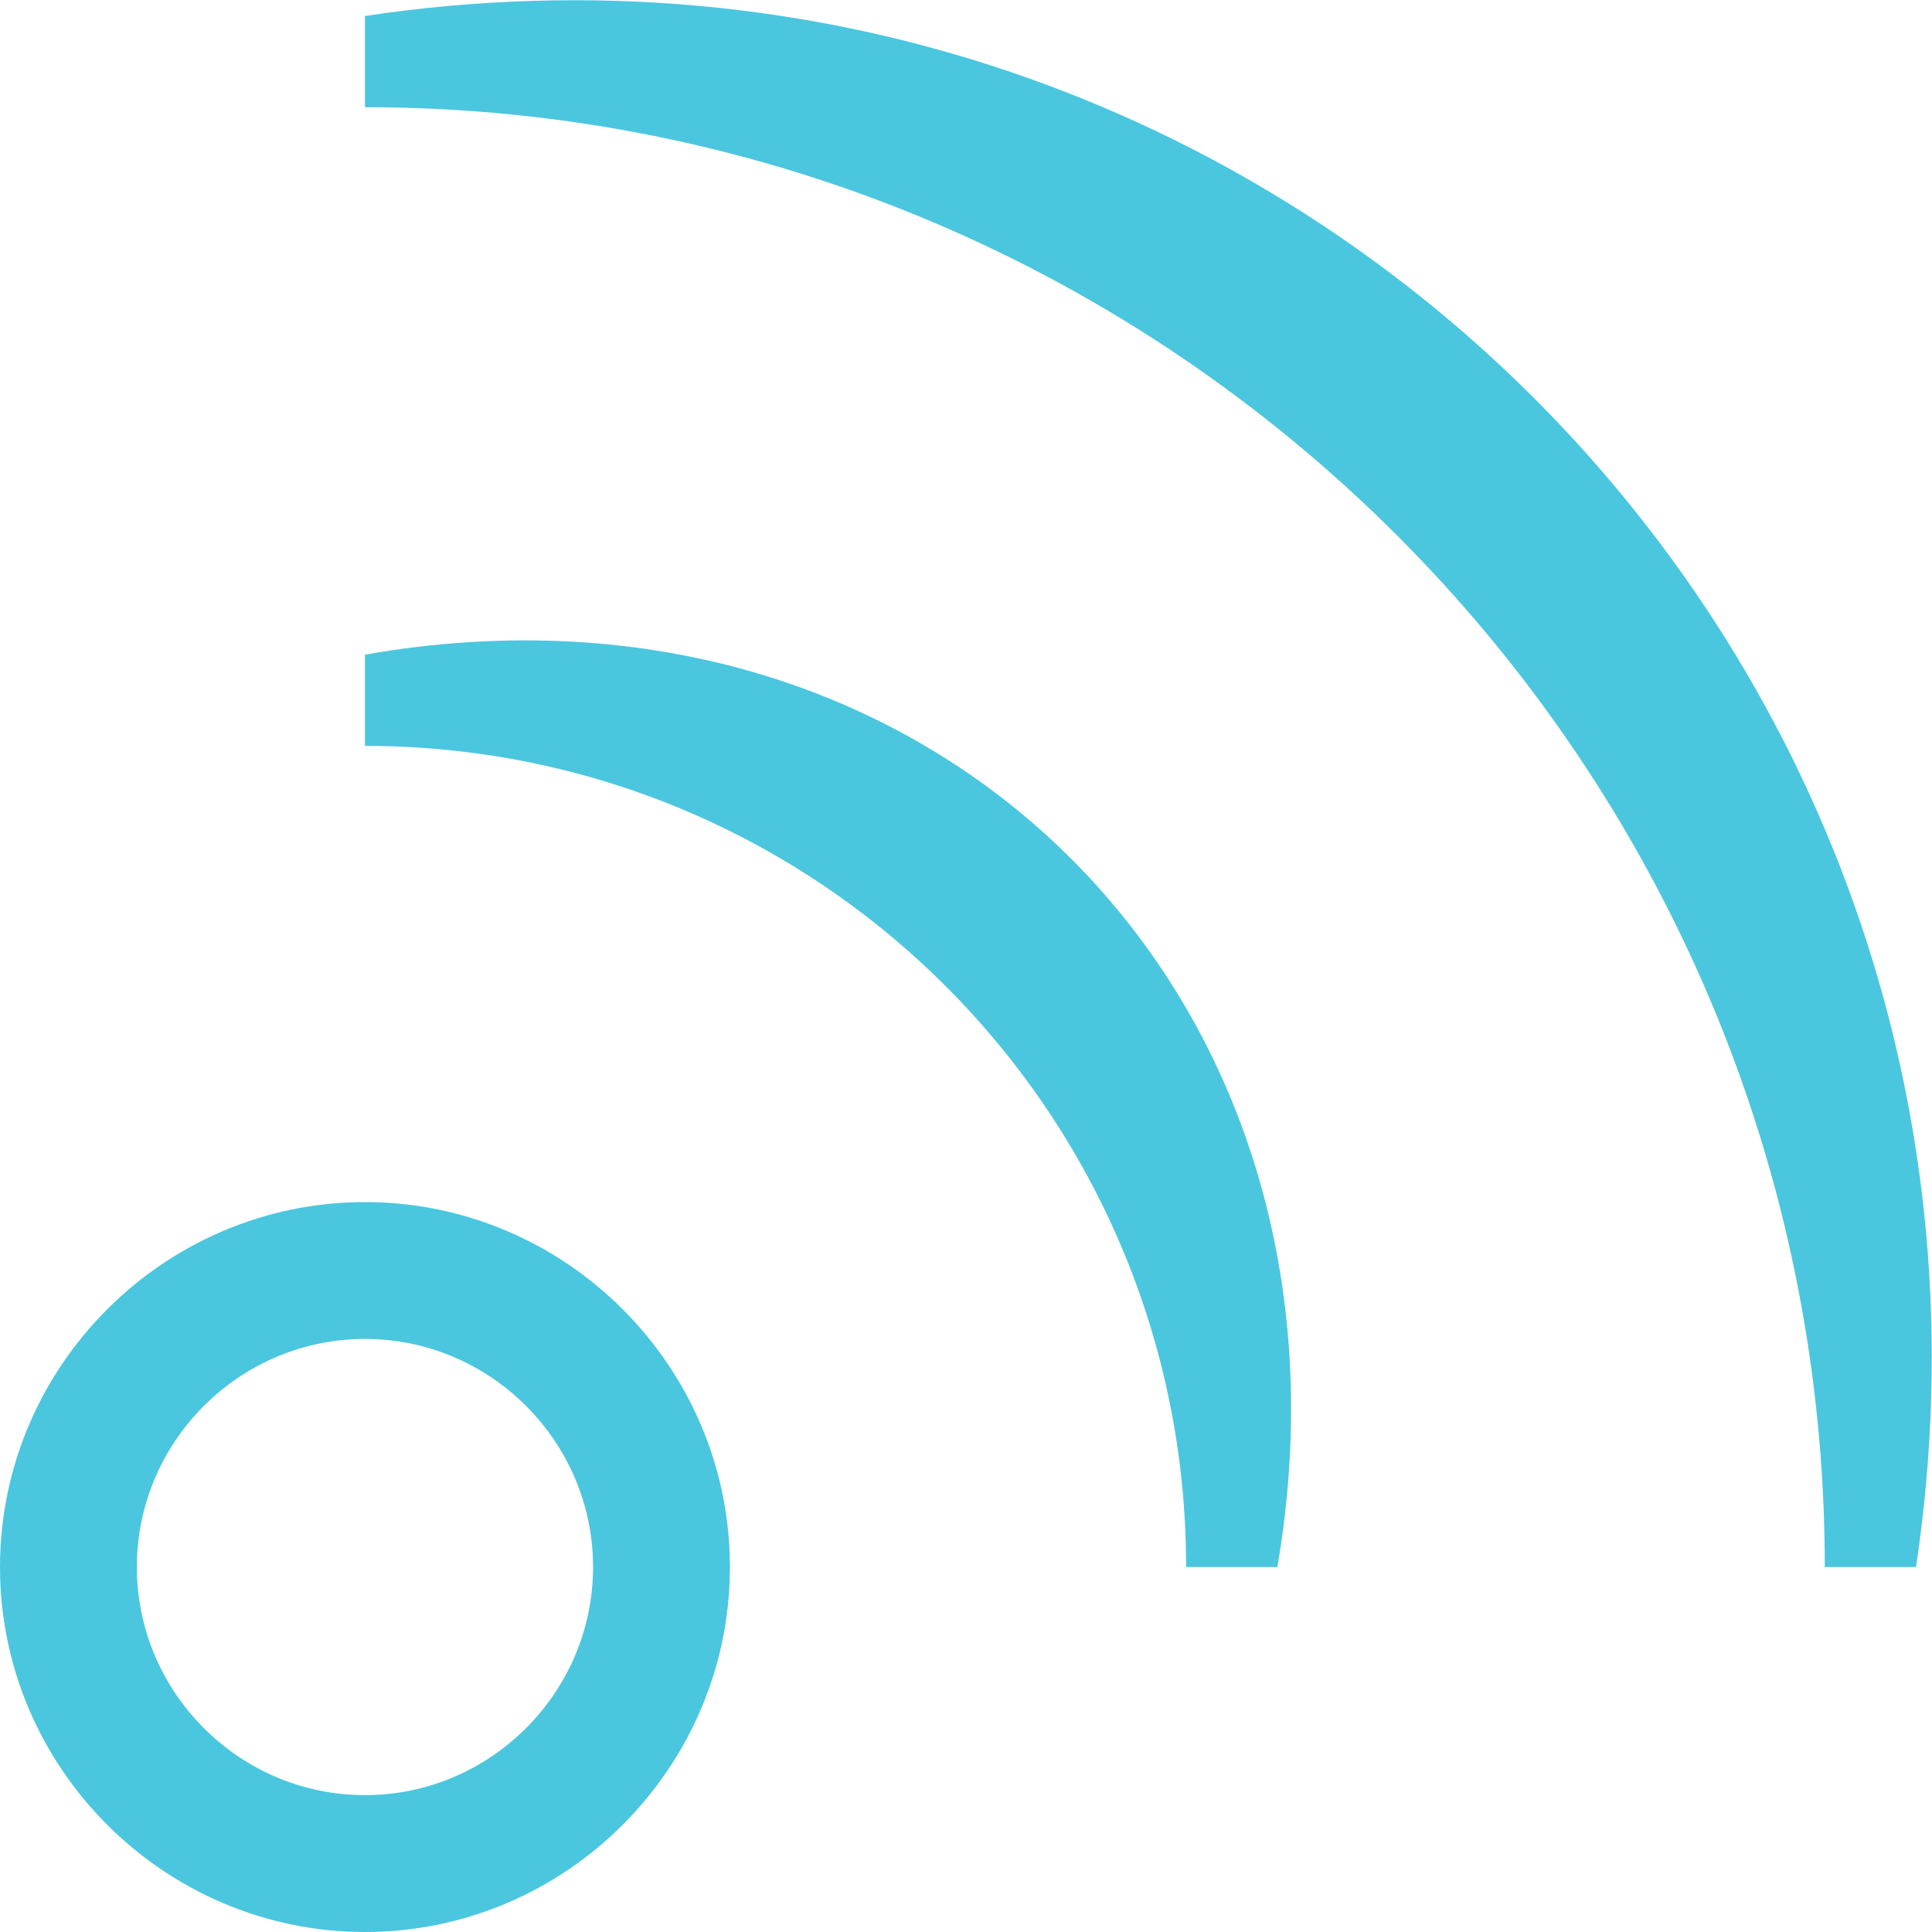
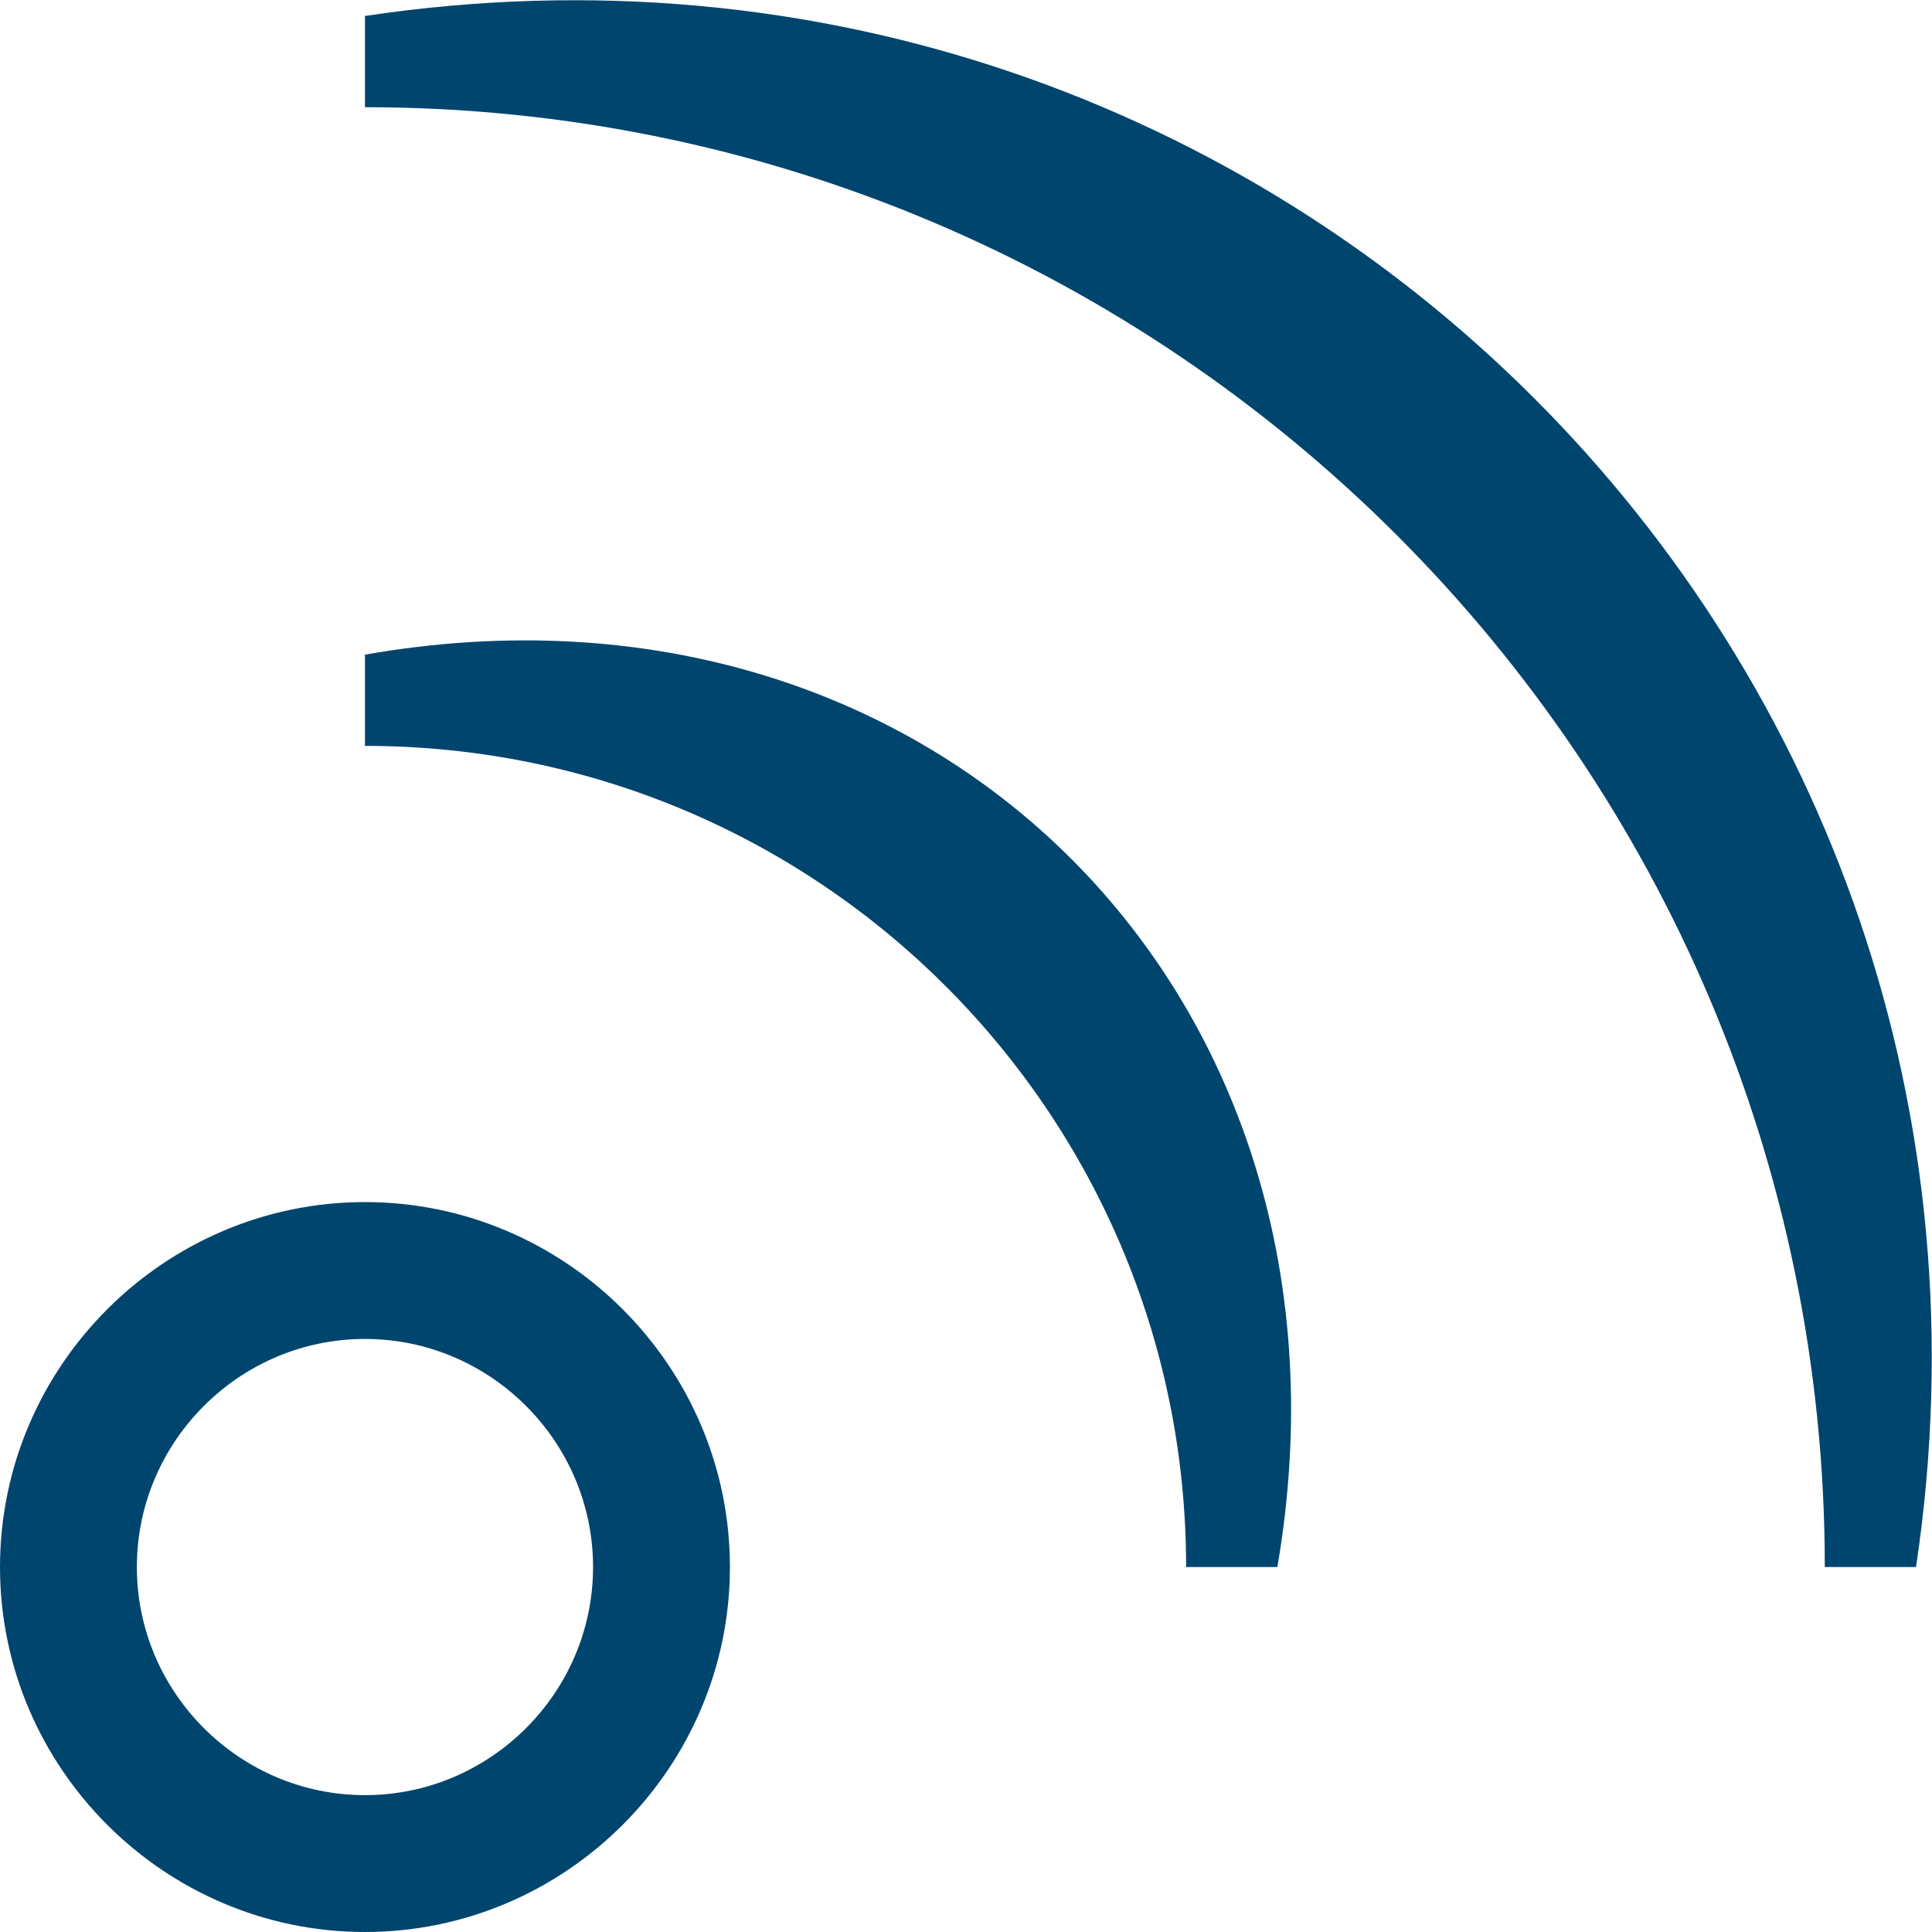
<svg xmlns="http://www.w3.org/2000/svg" version="1.1" id="Layer_1" x="0px" y="0px" viewBox="0 0 84.7 84.7" style="enable-background:new 0 0 84.7 84.7;" xml:space="preserve">
  <style type="text/css">
- 	.st0{fill:#4BC6DF;}
+ 	.st0{fill:#00456e;}
</style>
  <path class="st0" d="M16,28.7v4c19.9,0,36,16.1,36,36h4C60.3,43.7,41,24.3,16,28.7z" />
  <path class="st0" d="M84,68.7c6-40-28-74-68-68v4c35.3,0,64,28.7,64,64" />
  <path class="st0" d="M16,52.7c-8.8,0-16,7.2-16,16c0,8.8,7.2,16,16,16s16-7.2,16-16C32,59.9,24.8,52.7,16,52.7z M16,78.7  c-5.5,0-10-4.5-10-10c0-5.5,4.5-10,10-10c5.5,0,10,4.5,10,10C26,74.2,21.5,78.7,16,78.7z" />
</svg>
